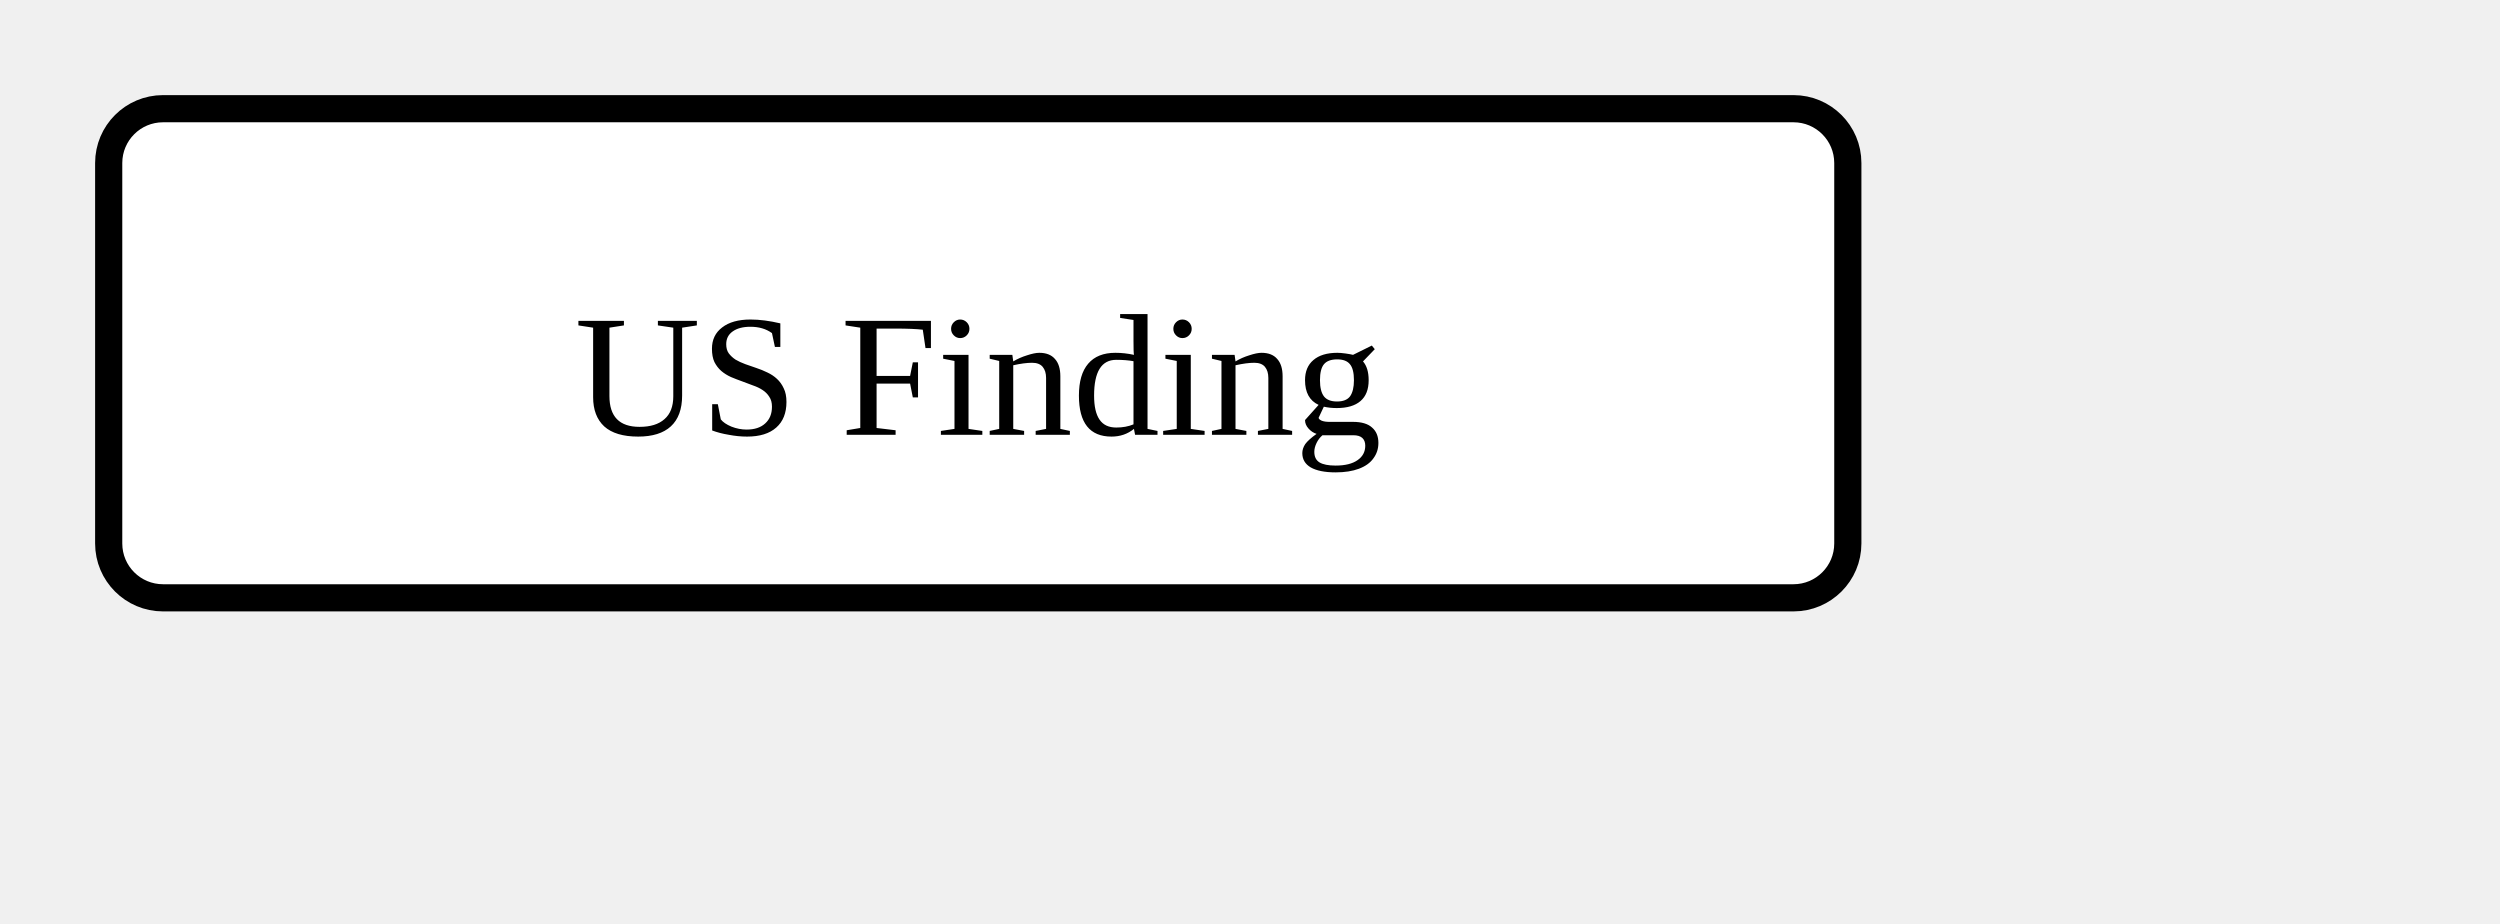
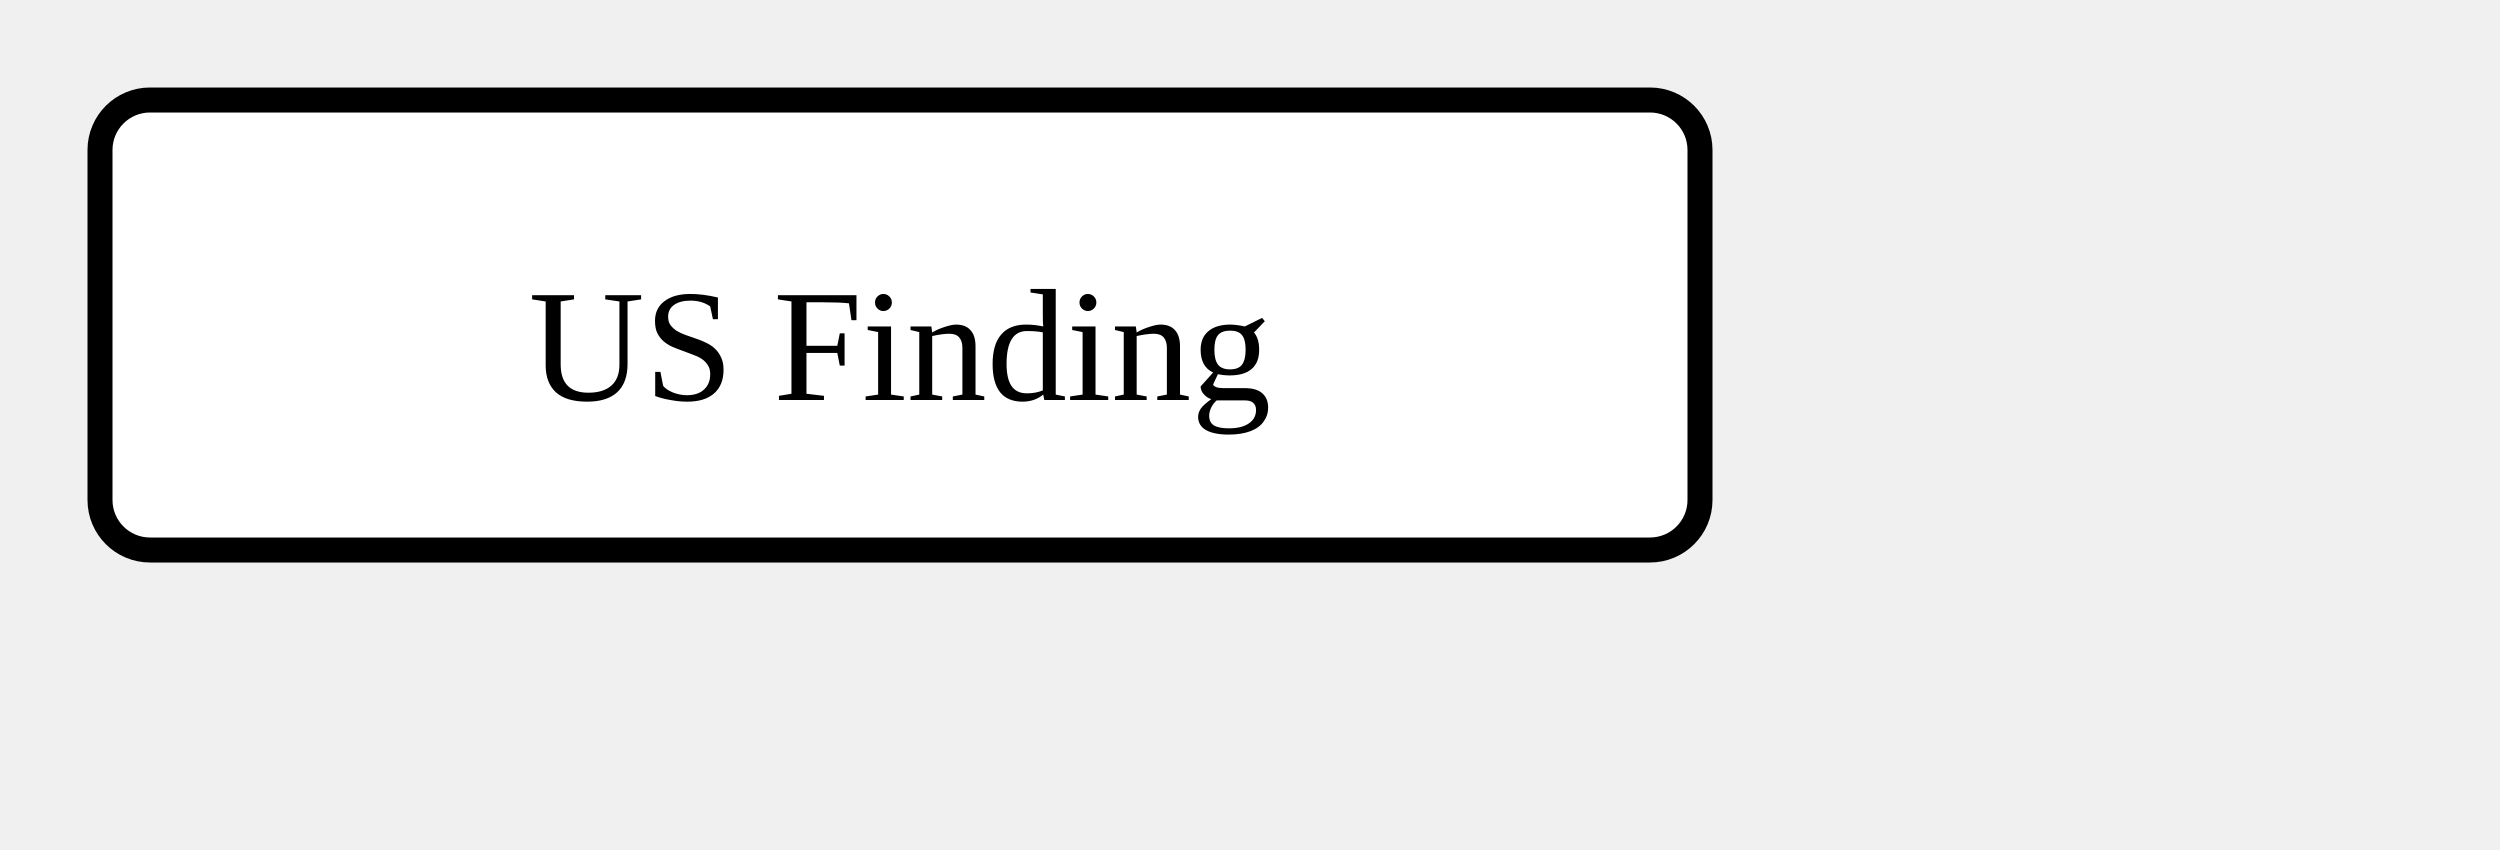
- <svg xmlns="http://www.w3.org/2000/svg" version="1.1" width="172.5" height="63.75">
+ <svg xmlns="http://www.w3.org/2000/svg" version="1.1" width="187.5" height="63.75">
  <defs>
    <marker id="arrowStart" markerWidth="3.75" markerHeight="3.75" markerUnits="px" refX="1.875" refY="1.875">
      <circle fill="Black" stroke-width="0" cx="1.875" cy="1.875" r="1.875" />
    </marker>
    <marker id="arrowEnd" markerWidth="7.5" markerHeight="7.5" markerUnits="px" refX="7.5" refY="3.75">
      <polygon fill="Black" stroke-width="0" points="0 0 7.5 3.75 0 7.5" />
    </marker>
  </defs>
  <g>
    <g transform="translate(7.5 7.5)">
      <a href="./StructureDefinition-USFinding.html" target="_top">
        <rect fill="White" stroke="Black" stroke-width="1.875" x="0" y="0" width="120" height="33.75" rx="3.75" ry="3.75" />
      </a>
      <a href="./StructureDefinition-USFinding.html" target="_top">
        <text x="60" y="22.5" text-anchor="middle">US Finding</text>
      </a>
    </g>
  </g>
</svg>
